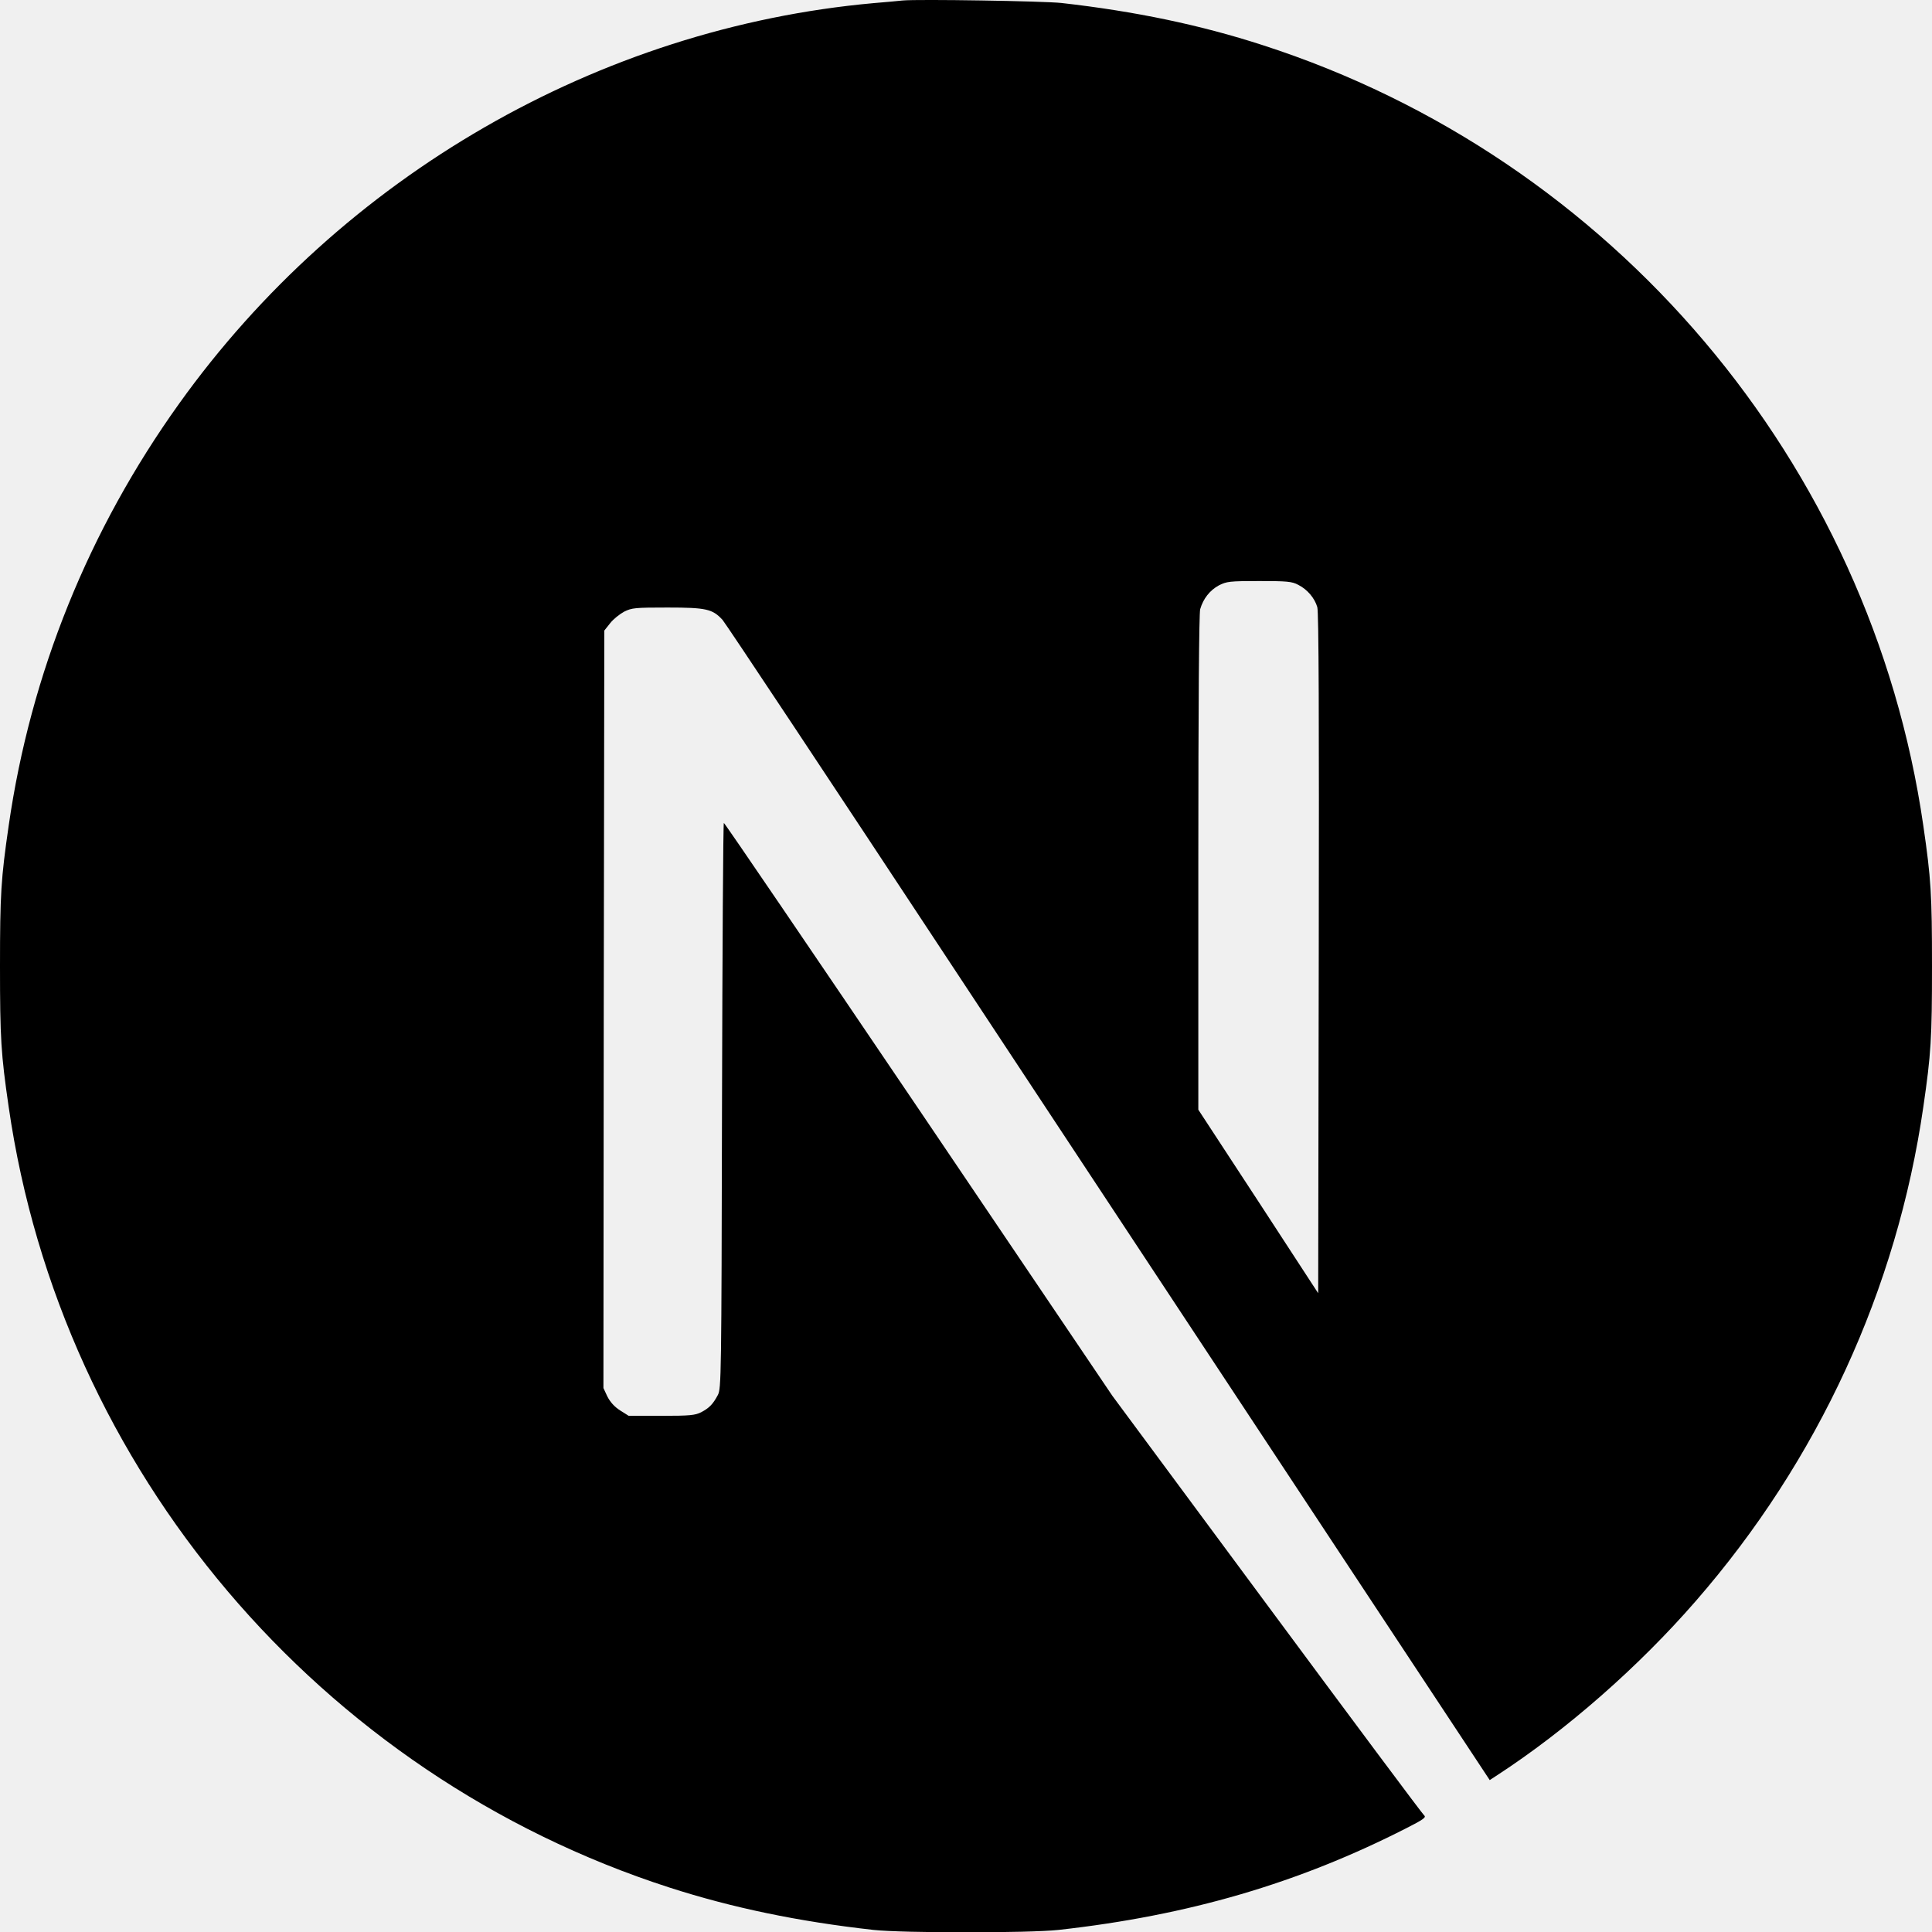
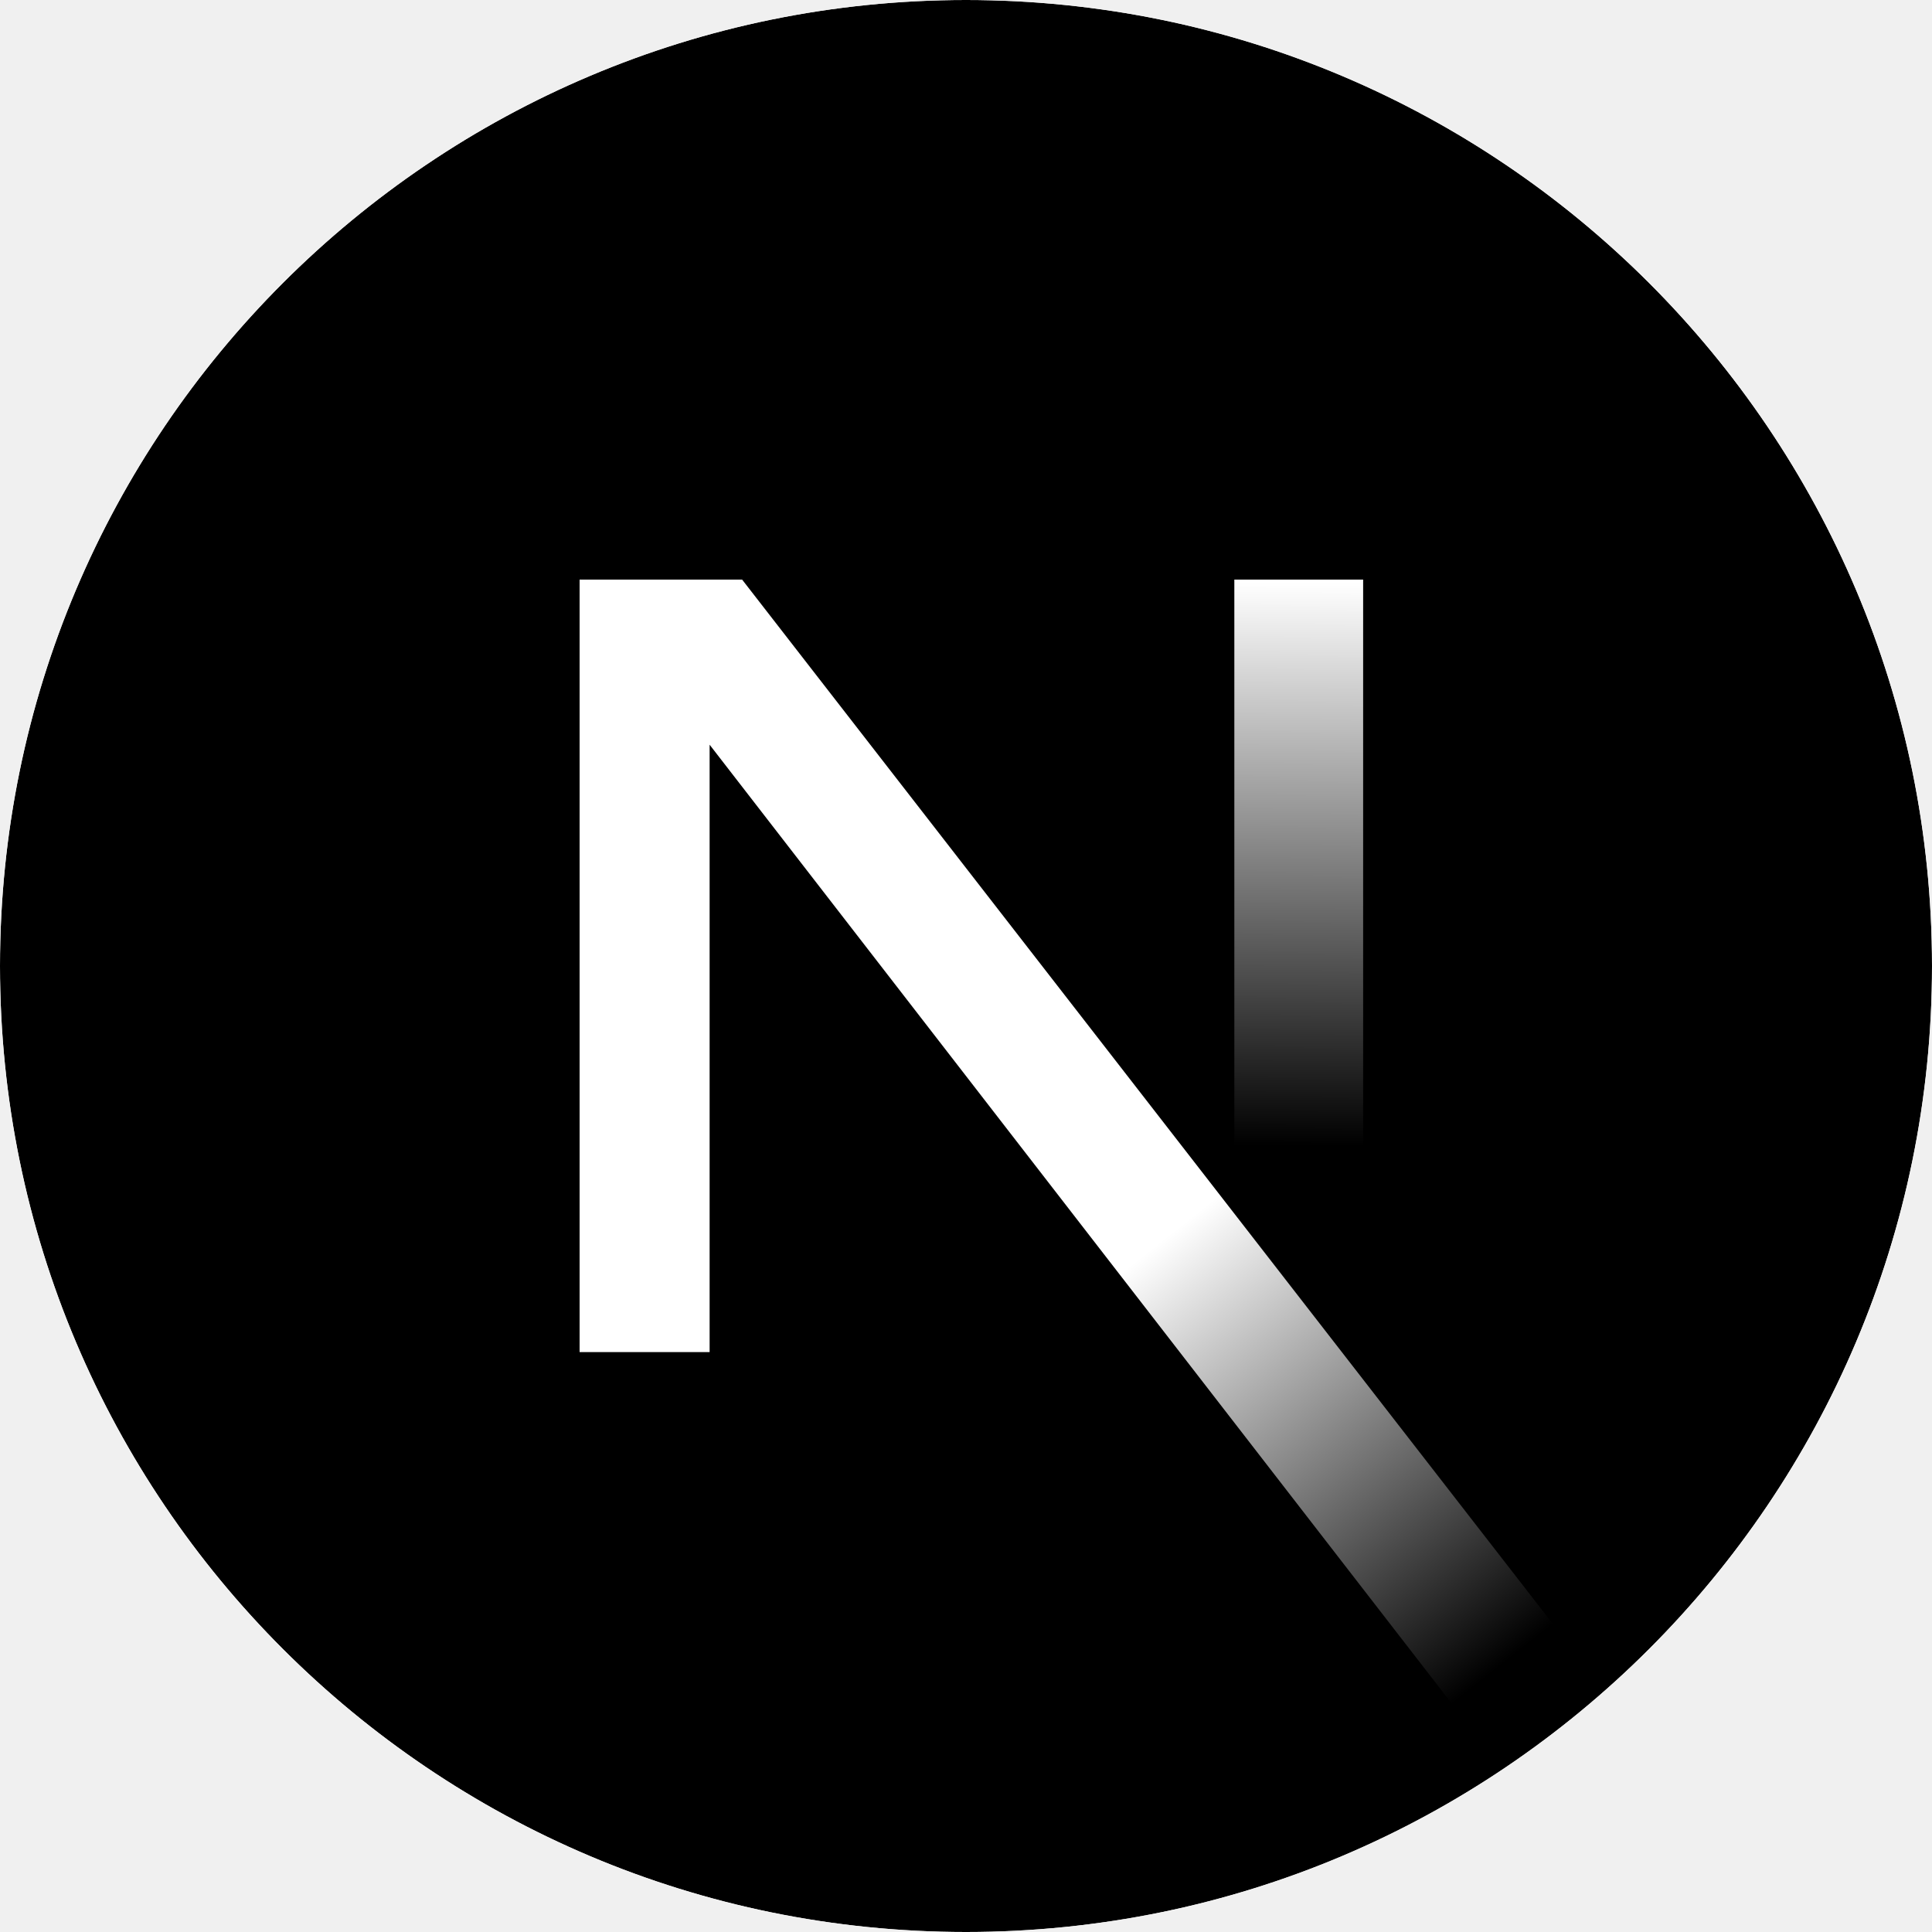
- <svg xmlns="http://www.w3.org/2000/svg" fill="none" height="24" viewBox="0 0 24 24" width="24">
-   <g clip-path="url(#clip0_950_641)">
-     <path d="M11.214 0.006C11.162 0.011 10.998 0.028 10.85 0.039C7.442 0.347 4.249 2.186 2.226 5.013C1.1 6.585 0.38 8.368 0.108 10.256C0.012 10.916 0 11.11 0 12.004C0 12.898 0.012 13.093 0.108 13.752C0.76 18.259 3.967 22.045 8.317 23.448C9.096 23.699 9.917 23.87 10.85 23.974C11.214 24.014 12.786 24.014 13.15 23.974C14.761 23.795 16.127 23.396 17.473 22.709C17.68 22.604 17.72 22.575 17.692 22.552C17.673 22.538 16.793 21.358 15.737 19.931L13.818 17.339L11.414 13.78C10.09 11.823 9.002 10.223 8.992 10.223C8.983 10.221 8.974 11.802 8.969 13.733C8.962 17.114 8.96 17.25 8.917 17.33C8.856 17.445 8.809 17.491 8.711 17.543C8.636 17.581 8.57 17.588 8.216 17.588H7.81L7.702 17.52C7.632 17.475 7.58 17.416 7.545 17.348L7.496 17.243L7.5 12.539L7.507 7.833L7.58 7.741C7.618 7.692 7.697 7.629 7.754 7.598C7.85 7.551 7.887 7.547 8.293 7.547C8.772 7.547 8.852 7.565 8.976 7.701C9.011 7.739 10.313 9.7 11.871 12.063C13.429 14.425 15.559 17.651 16.605 19.235L18.506 22.113L18.602 22.05C19.453 21.496 20.354 20.708 21.067 19.887C22.585 18.144 23.564 16.018 23.892 13.752C23.988 13.093 24 12.898 24 12.004C24 11.11 23.988 10.916 23.892 10.256C23.24 5.75 20.033 1.963 15.683 0.56C14.916 0.311 14.1 0.14 13.185 0.037C12.96 0.013 11.409 -0.012 11.214 0.006ZM16.127 7.265C16.239 7.321 16.331 7.429 16.364 7.542C16.382 7.603 16.387 8.907 16.382 11.847L16.375 16.065L15.632 14.925L14.886 13.785V10.719C14.886 8.736 14.895 7.622 14.909 7.568C14.947 7.436 15.029 7.333 15.141 7.272C15.238 7.223 15.273 7.218 15.641 7.218C15.988 7.218 16.049 7.223 16.127 7.265Z" fill="black" />
+ <svg xmlns="http://www.w3.org/2000/svg" xmlns:xlink="http://www.w3.org/1999/xlink" width="256px" height="256px" viewBox="0 0 256 256" version="1.1" preserveAspectRatio="xMidYMid">
+   <defs>
+     <circle id="path-1" cx="128" cy="128" r="128" />
+     <linearGradient x1="55.633%" y1="56.385%" x2="83.228%" y2="96.08%" id="nextjsLinearGradient-3">
+       <stop stop-color="#FFFFFF" offset="0%" />
+       <stop stop-color="#FFFFFF" stop-opacity="0" offset="100%" />
+     </linearGradient>
+     <linearGradient x1="50%" y1="0%" x2="49.953%" y2="73.438%" id="nextjsLinearGradient-4">
+       <stop stop-color="#FFFFFF" offset="0%" />
+       <stop stop-color="#FFFFFF" stop-opacity="0" offset="100%" />
+     </linearGradient>
+   </defs>
+   <g>
+     <mask id="mask-2" fill="white">
+       <use xlink:href="#path-1" />
+     </mask>
+     <g mask="url(#mask-2)">
+       <circle fill="#000000" cx="128" cy="128" r="128" />
+       <path d="M212.634,224.028 L98.335,76.8 L76.8,76.8 L76.8,179.157 L94.028,179.157 L94.028,98.679 L199.11,234.446 C203.851,231.273 208.368,227.79 212.634,224.028 Z" fill="url(#nextjsLinearGradient-3)" />
+       <rect fill="url(#nextjsLinearGradient-4)" x="163.556" y="76.8" width="17.067" height="102.4" />
+     </g>
  </g>
-   <defs>
-     <clipPath id="clip0_950_641">
-       <rect fill="white" height="24" width="24" />
-     </clipPath>
-   </defs>
</svg>
